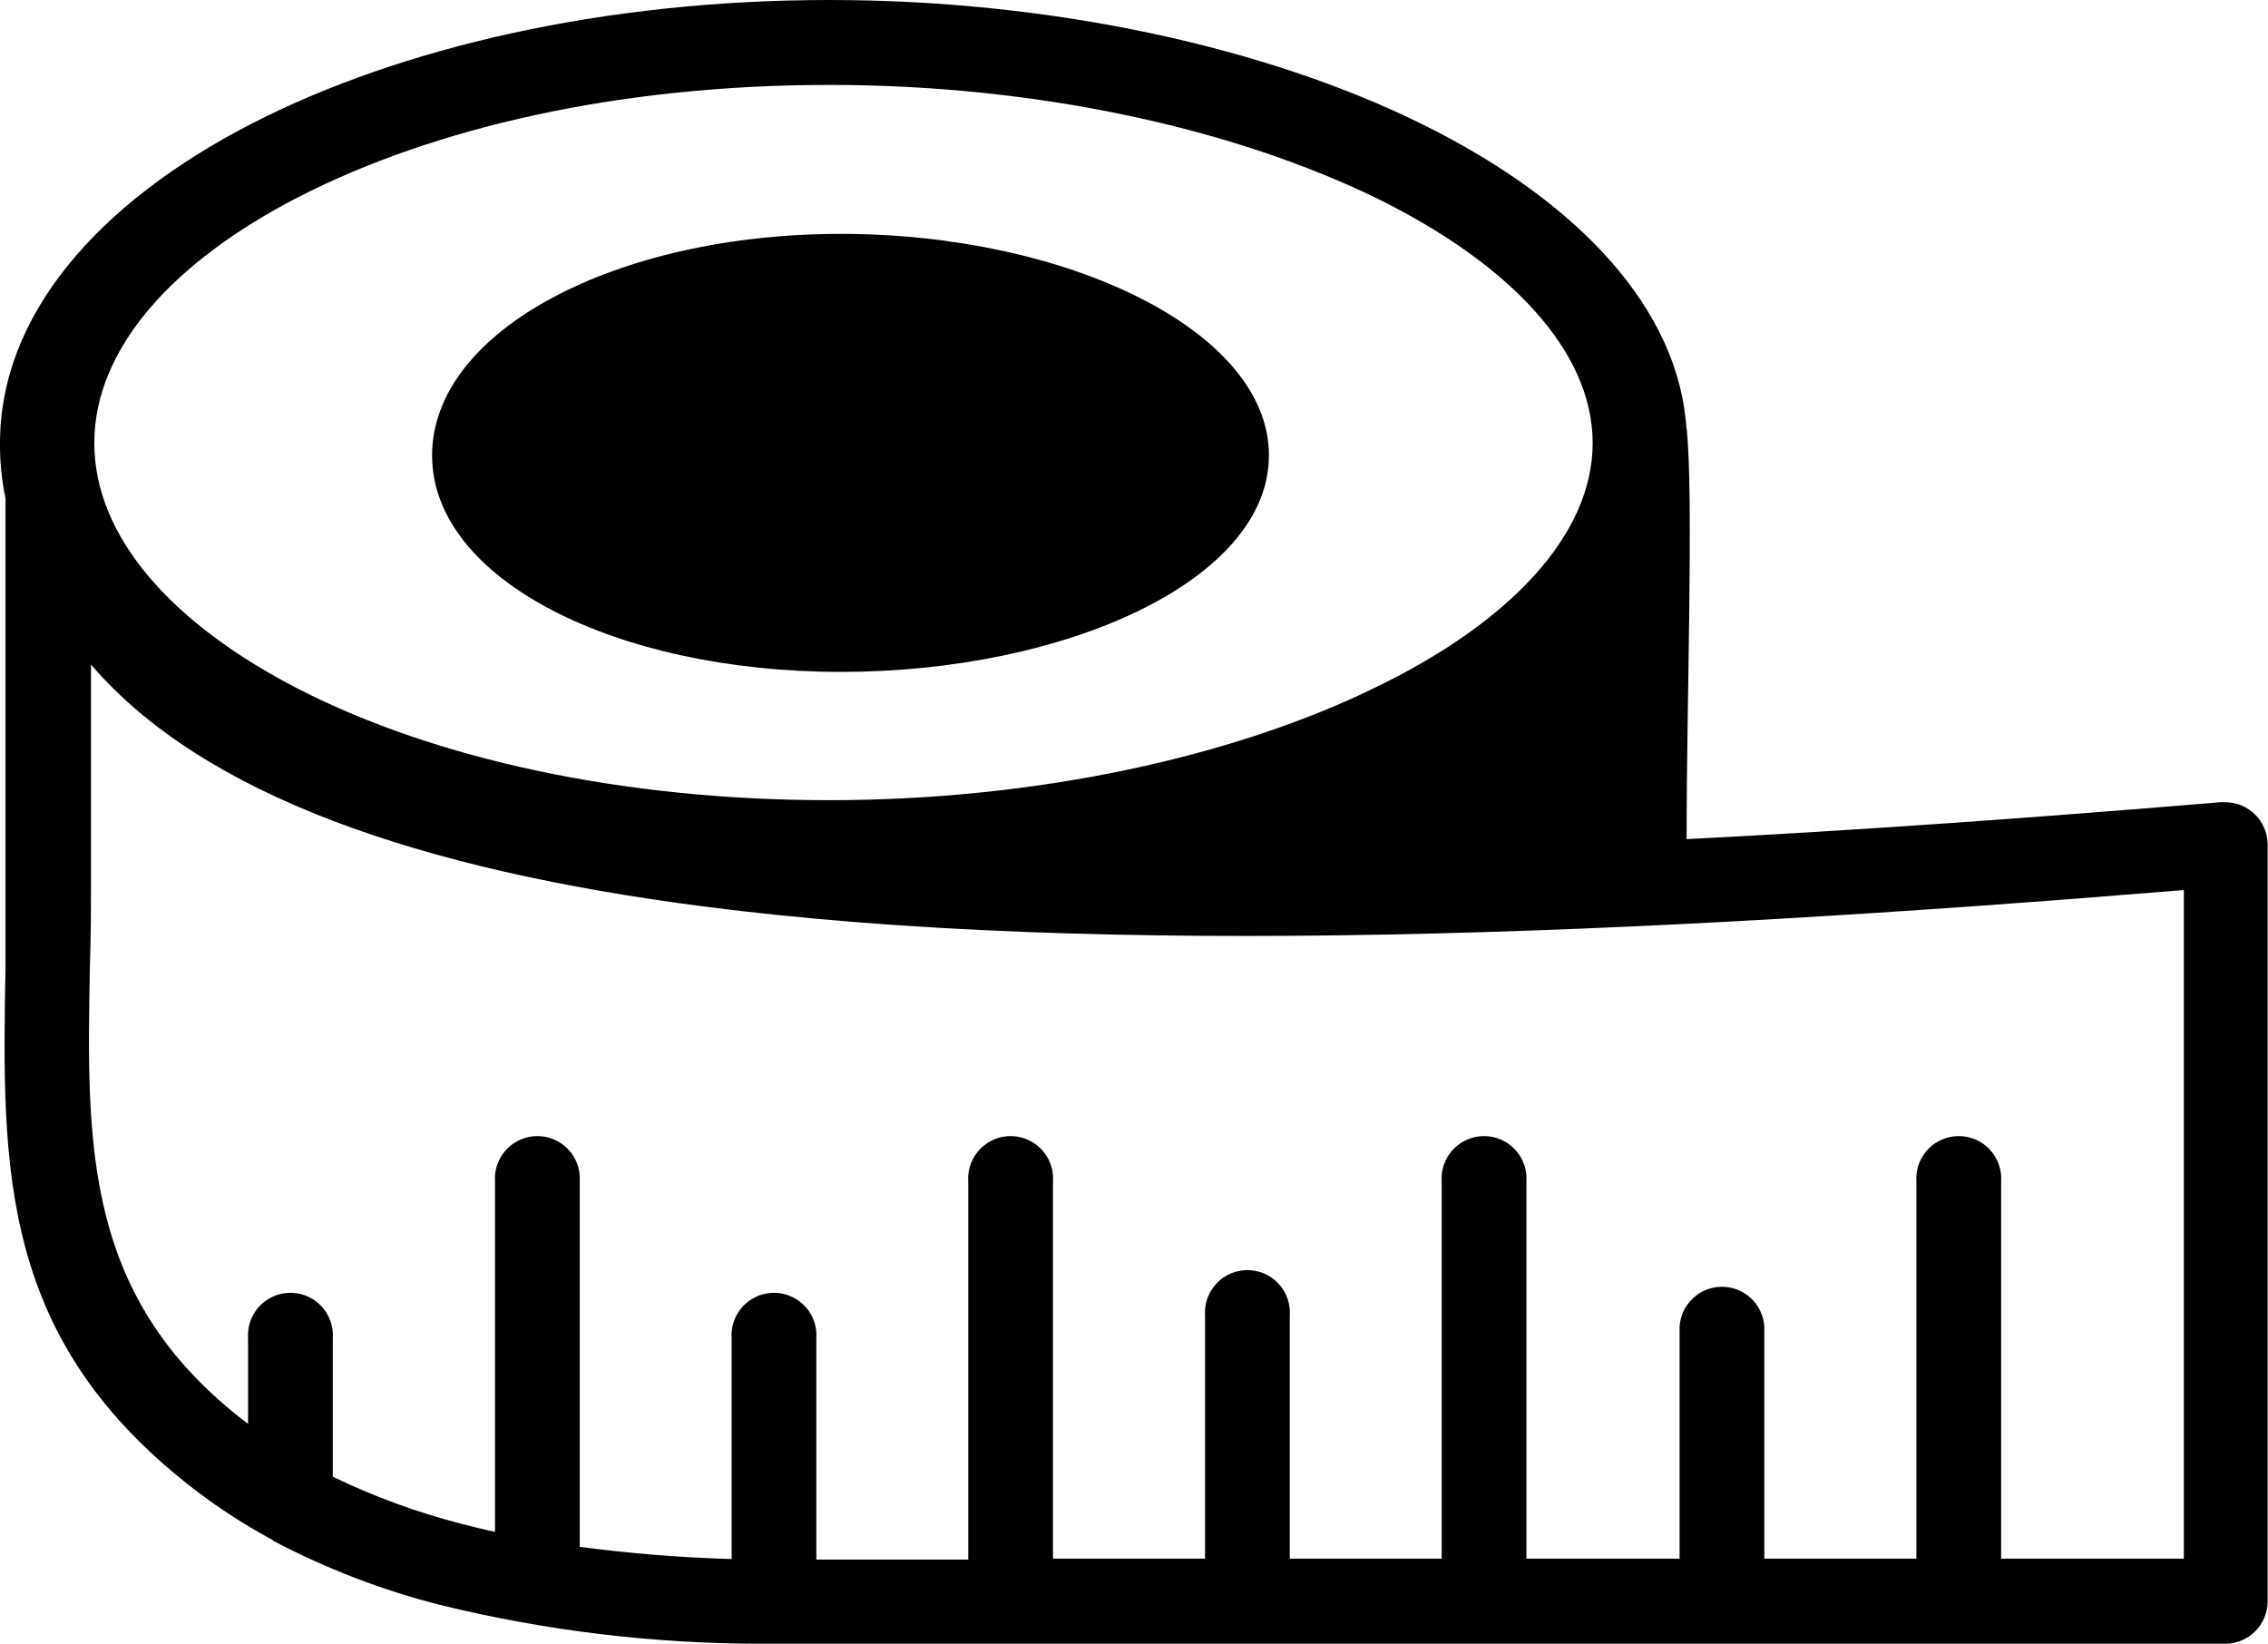
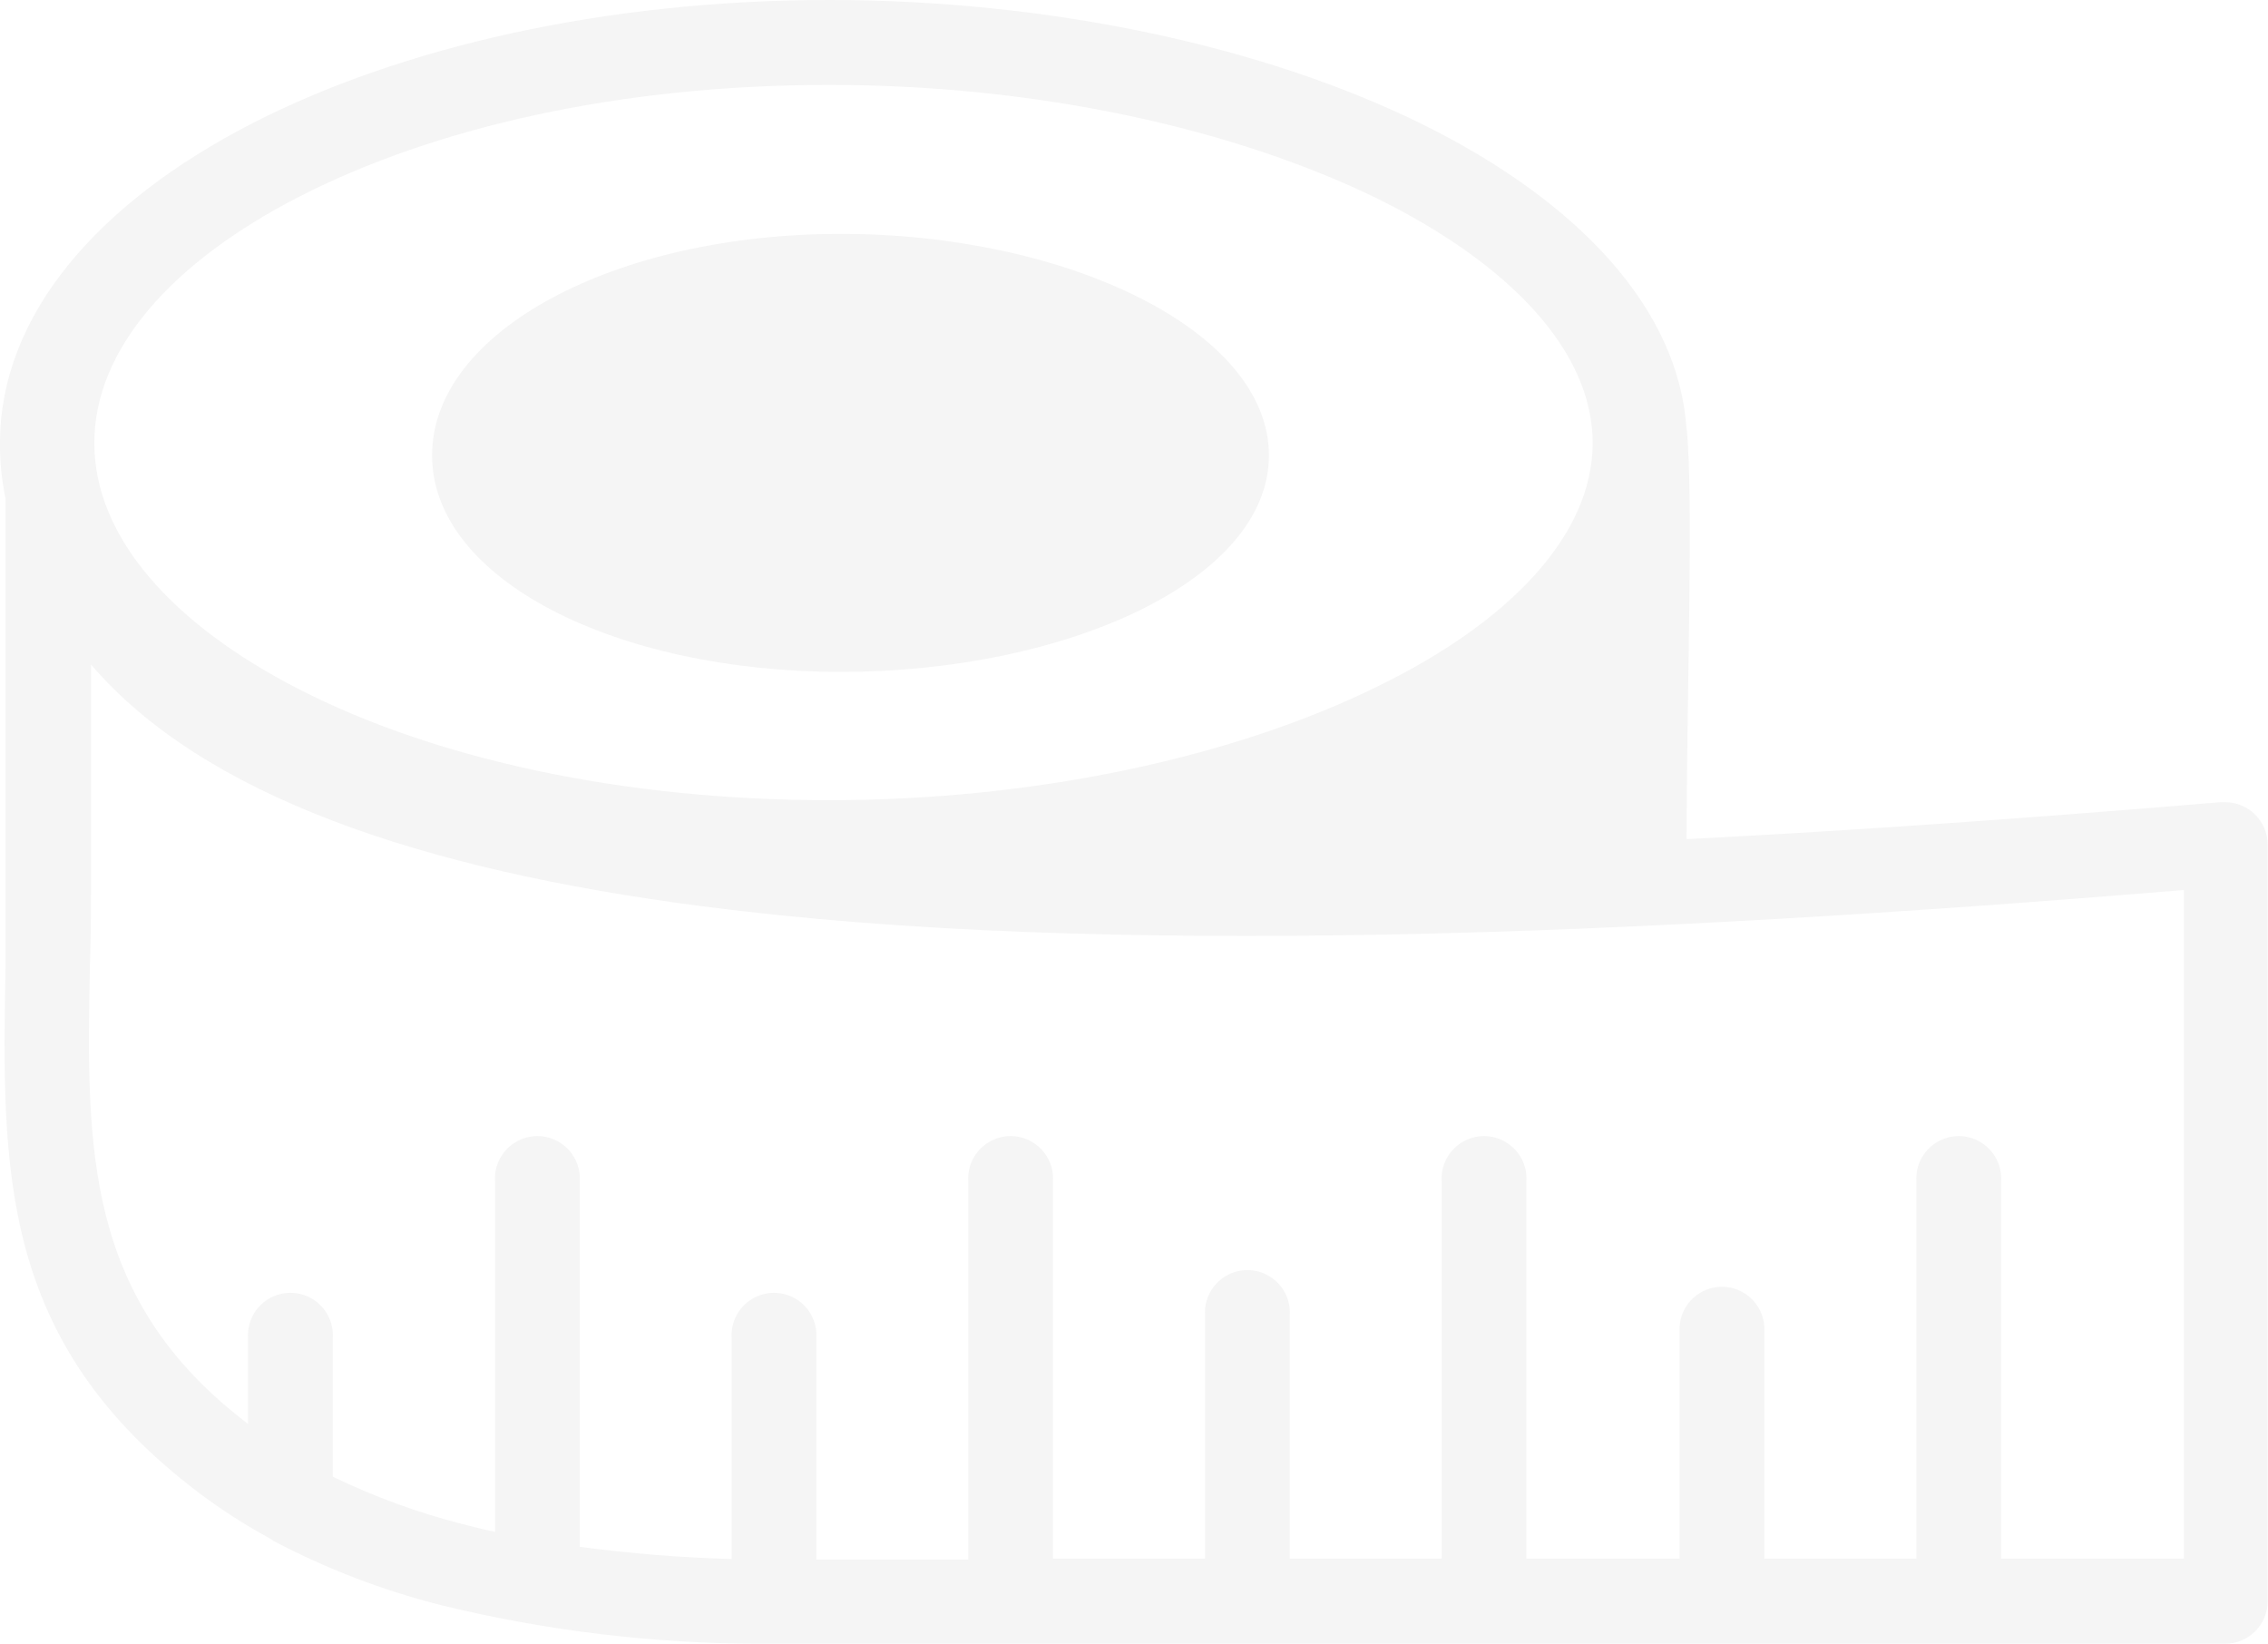
- <svg xmlns="http://www.w3.org/2000/svg" id="Layer_1" data-name="Layer 1" viewBox="0 0 122.88 89.03">
-   <path d="M118.29,48.22c-29.73,2.45-58.61,3.68-80.22.88C22.76,47.12,11,43.09,4.93,36V47.86c0,1.07,0,2.82-.06,4.54-.18,9.75-.33,18,8.57,24.74V72.49a2.3,2.3,0,1,1,4.59,0V80a37.46,37.46,0,0,0,7,2.56c.59.15,1.18.3,1.79.43V64a2.3,2.3,0,1,1,4.59,0v19.8a79.79,79.79,0,0,0,8.23.66V72.49a2.3,2.3,0,1,1,4.59,0v12h8.23V64a2.3,2.3,0,1,1,4.59,0V84.44h8.24V71.26a2.3,2.3,0,1,1,4.59,0V84.44h8.23V64a2.3,2.3,0,1,1,4.59,0V84.44H91V71.86a2.3,2.3,0,0,1,4.59,0V84.44h8.24s0-.09,0-.13V64a2.3,2.3,0,1,1,4.59,0V84.44h9.9V48.22ZM14.78,83.43a2.49,2.49,0,0,1-.28-.15,31.36,31.36,0,0,1-3.73-2.41C-.07,72.67.1,63.38.3,52.33c0-1.22,0-2.47,0-4.47V27A13.91,13.91,0,0,1,0,24C0,17.12,5.24,11,13.71,6.66,21.75,2.55,32.79,0,44.93,0S68.68,2.58,77.1,6.75,91,16.75,91.38,23.32c0,0,0-.08,0-.13.39,3.69,0,14.74,0,22.27,9.4-.48,19.12-1.18,28.91-2h.28a2.3,2.3,0,0,1,2.29,2.29v41a2.3,2.3,0,0,1-2.29,2.3H41.22a73.16,73.16,0,0,1-17.28-2.08,41.16,41.16,0,0,1-9.16-3.51ZM45.56,12.67c12.23,0,23.19,5.23,23.19,12s-11,11.73-23.19,11.73-22.15-5-22.15-11.73,9.92-12,22.15-12Zm29.09-1.9C66.94,7,56.31,4.6,44.93,4.6s-21.4,2.31-28.71,6.05C9.36,14.17,5.11,18.89,5.11,24s4.25,9.84,11.11,13.35c7.31,3.74,17.45,6,28.71,6s22-2.36,29.72-6.17C81.77,33.71,86.29,29,86.29,24s-4.52-9.71-11.64-13.23Z" />
+ <svg xmlns="http://www.w3.org/2000/svg" id="Layer_1" data-name="Layer 1" fill="#F5F5F5" viewBox="0 0 122.88 89.03">
+   <path d="M118.29,48.22c-29.73,2.45-58.61,3.68-80.22.88C22.76,47.12,11,43.09,4.93,     36V47.86c0,1.07,0,2.82-.06,4.54-.18,9.75-.33,18,8.57,24.74V72.49a2.3,2.3,0,1,1,4.59,0V80a37.46,37.46,0,0,0,7,     2.56c.59.15,1.18.3,1.79.43V64a2.3,2.3,0,1,1,4.59,0v19.8a79.79,79.79,0,0,0,8.23.66V72.49a2.3,2.3,0,1,1,4.59,     0v12h8.23V64a2.3,2.3,0,1,1,4.59,0V84.44h8.24V71.26a2.3,2.3,0,1,1,4.59,0V84.44h8.23V64a2.3,2.3,0,1,1,4.59,     0V84.44H91V71.86a2.3,2.3,0,0,1,4.59,0V84.44h8.24s0-.09,0-.13V64a2.3,2.3,0,1,1,4.59,0V84.44h9.9V48.22ZM14.78,     83.43a2.49,2.49,0,0,1-.28-.15,31.36,31.36,0,0,1-3.73-2.41C-.07,72.67.1,63.38.3,52.33c0-1.22,0-2.47,0-4.47V27A13.91,     13.91,0,0,1,0,24C0,17.12,5.24,11,13.71,6.66,21.75,2.55,32.79,0,44.93,0S68.68,2.58,77.1,6.75,91,16.75,91.38,23.32c0,     0,0-.08,0-.13.39,3.69,0,14.74,0,22.27,9.4-.48,19.12-1.18,28.91-2h.28a2.3,2.3,0,0,1,2.29,2.29v41a2.3,2.3,0,0,1-2.29,     2.3H41.22a73.16,73.16,0,0,1-17.28-2.08,41.16,41.16,0,0,1-9.16-3.51ZM45.56,12.67c12.23,0,23.19,5.23,23.19,12s-11,     11.73-23.19,11.73-22.15-5-22.15-11.73,9.92-12,22.15-12Zm29.09-1.9C66.94,7,56.31,4.6,44.93,4.6s-21.4,2.31-28.71,     6.05C9.36,14.17,5.11,18.89,5.11,24s4.25,9.84,11.11,13.35c7.31,3.74,17.45,6,28.71,6s22-2.36,29.72-6.17C81.77,33.71,     86.29,29,86.29,24s-4.52-9.71-11.64-13.23Z" />
</svg>
